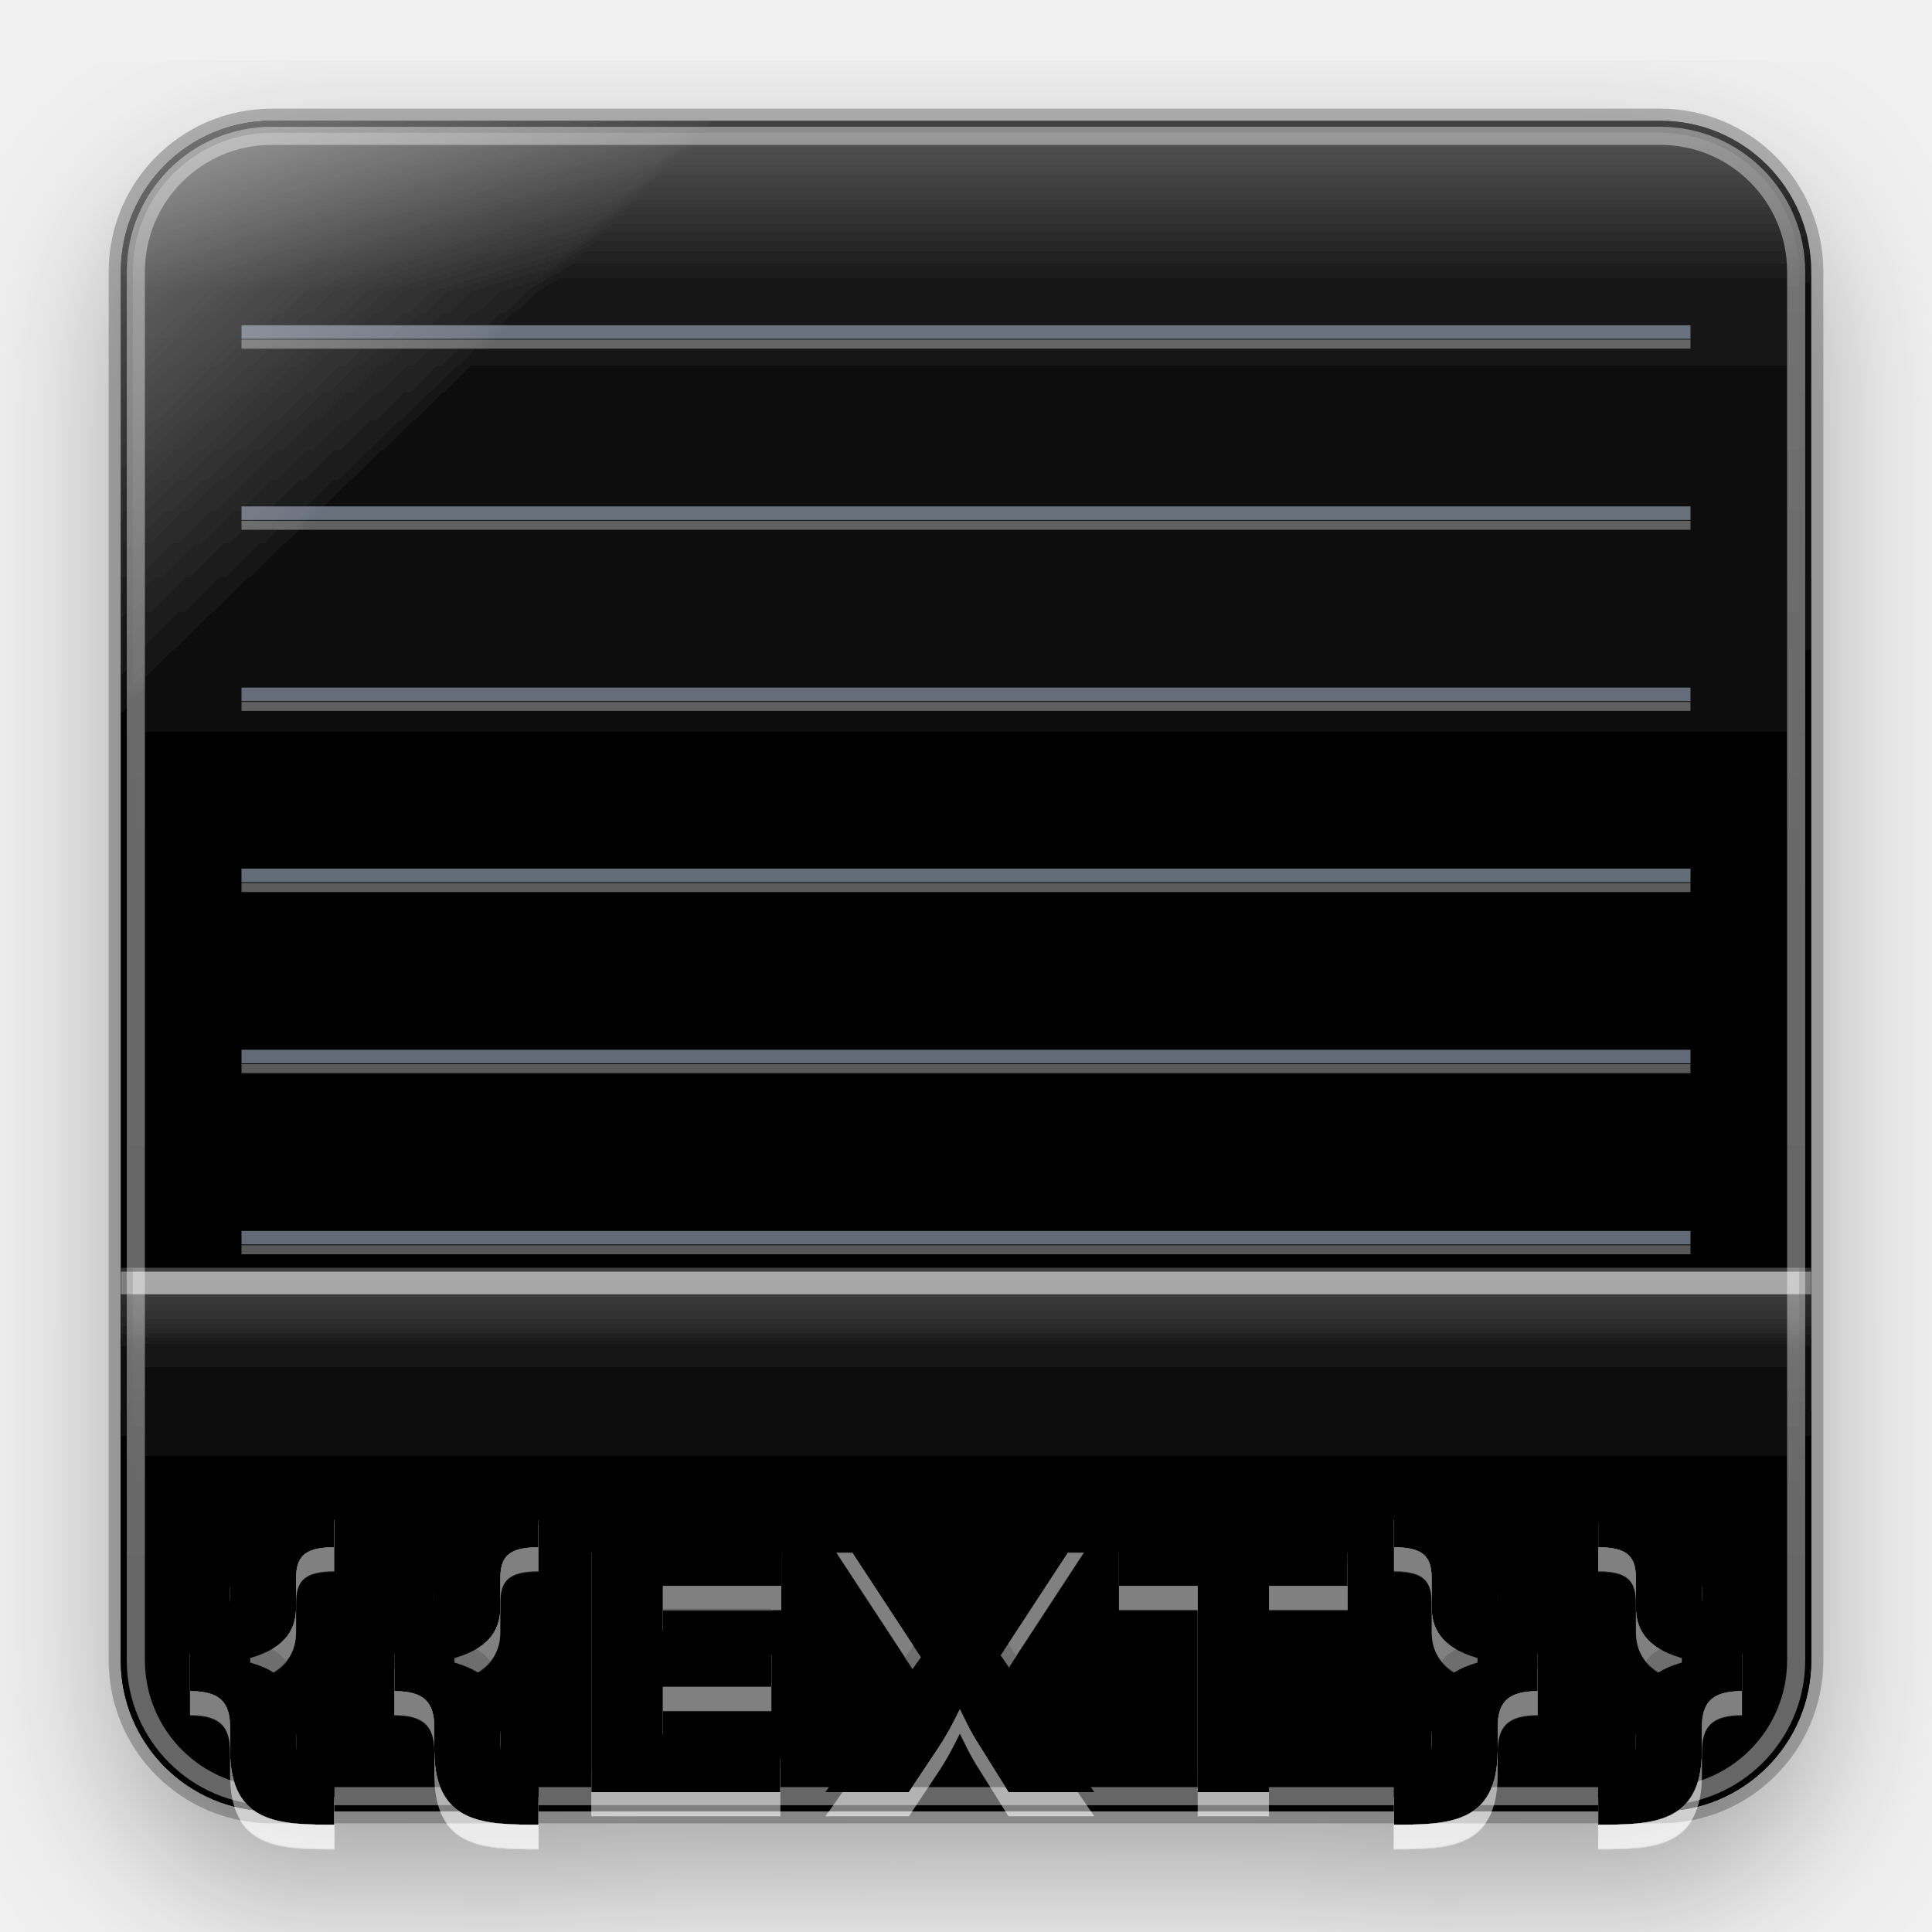
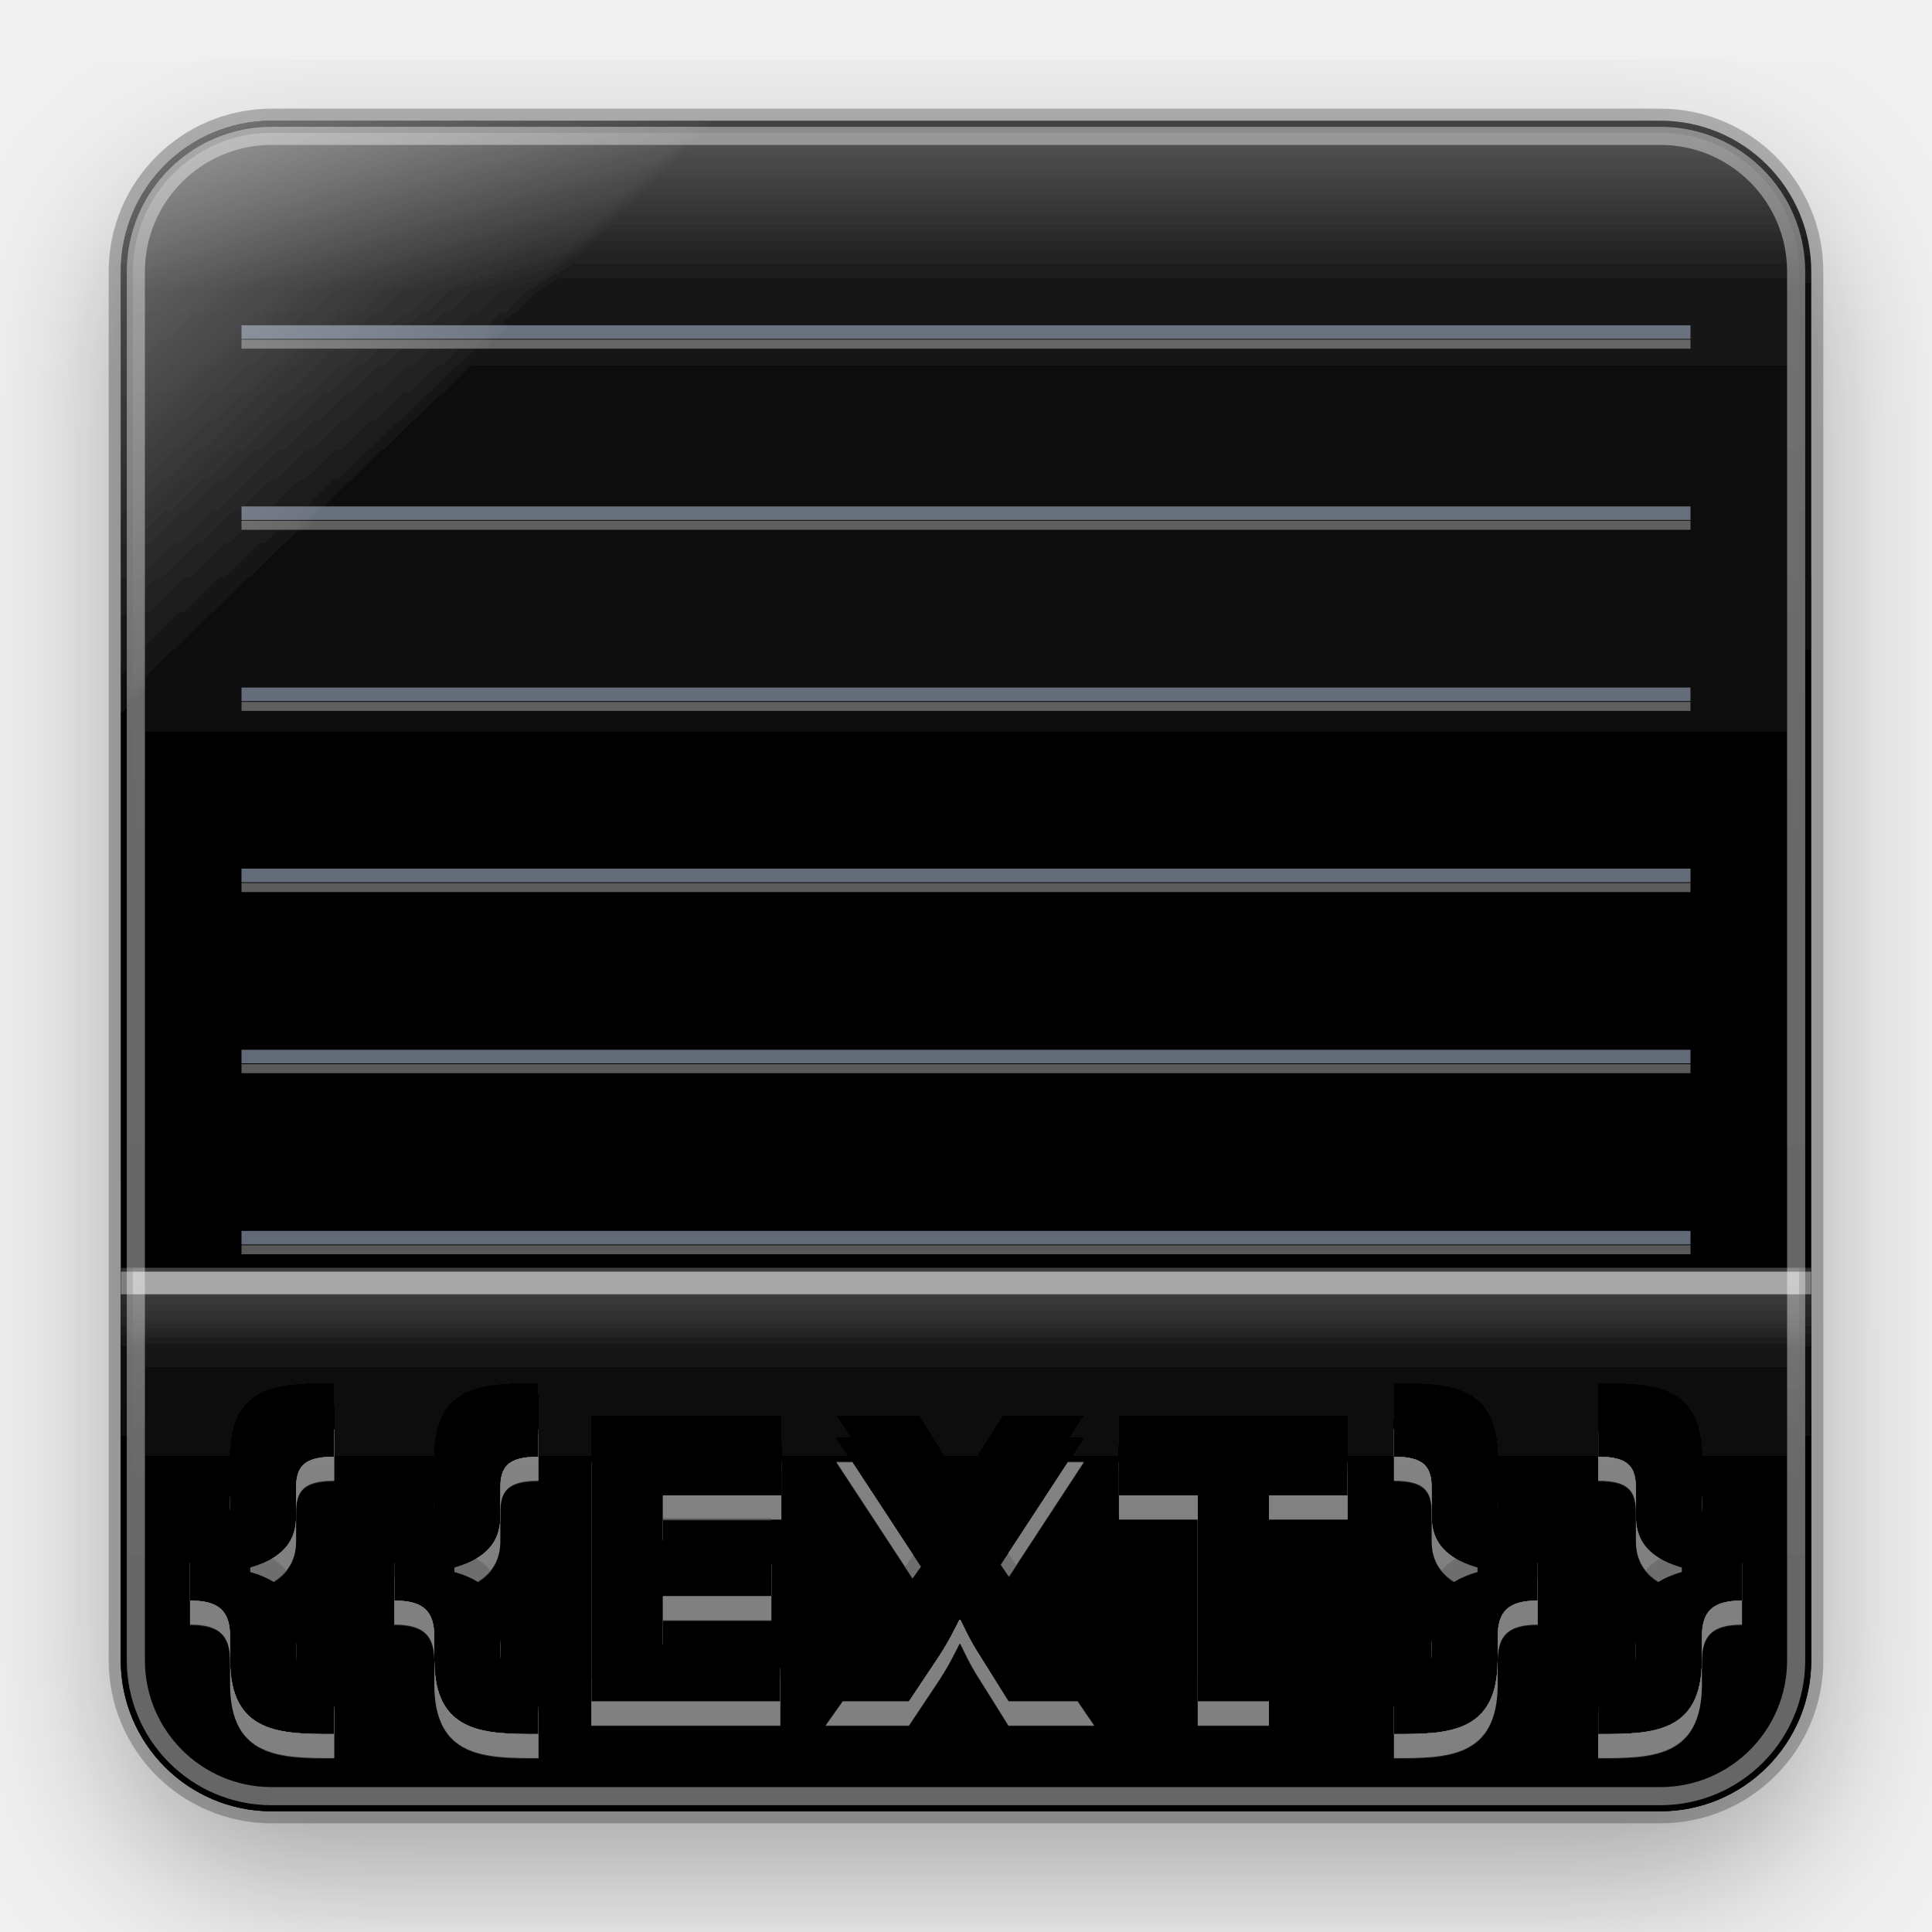
- <svg xmlns="http://www.w3.org/2000/svg" width="64" height="64" version="1.1" viewBox="0 0 64 64">
+ <svg xmlns="http://www.w3.org/2000/svg" width="256" height="256" version="1.1" viewBox="0 0 64 64">
  <defs>
    <filter id="shadow" x="-20%" y="-20%" width="140%" height="150%">
      <feDropShadow dx="0" dy="2" stdDeviation="2.5" flood-color="#000000" flood-opacity="0.32" />
    </filter>
    <filter id="chiseledText" x="-20%" y="-20%" width="140%" height="140%">
      <feOffset dx="0" dy="-0.75" in="SourceAlpha" result="highlightOffset" />
      <feFlood flood-color="#000000" flood-opacity="0.6" result="topCavity" />
      <feComposite operator="in" in2="highlightOffset" result="topCavityCut" />
      <feOffset dx="0" dy="0.8" in="SourceAlpha" result="bounceOffset" />
      <feFlood flood-color="#ffffff" flood-opacity="0.5" result="bottomRim" />
      <feComposite operator="in" in2="bounceOffset" result="bottomRimCut" />
      <feMerge>
        <feMergeNode in="bottomRimCut" />
        <feMergeNode in="topCavityCut" />
        <feMergeNode in="SourceGraphic" />
      </feMerge>
    </filter>
    <linearGradient id="body3DCurvature" x1="0%" y1="0%" x2="0%" y2="100%">
      <stop offset="0%" stop-color="#ffffff" stop-opacity="0.35" />
      <stop offset="10%" stop-color="#ffffff" stop-opacity="0.08" />
      <stop offset="70%" stop-color="#000000" stop-opacity="0.0" />
      <stop offset="100%" stop-color="#000000" stop-opacity="0.18" />
    </linearGradient>
    <linearGradient id="bannerVolume" x1="0%" y1="0%" x2="0%" y2="100%">
      <stop offset="0%" stop-color="#ffffff" stop-opacity="0.4" />
      <stop offset="15%" stop-color="#ffffff" stop-opacity="0.08" />
      <stop offset="60%" stop-color="#000000" stop-opacity="0.0" />
      <stop offset="90%" stop-color="#000000" stop-opacity="0.25" />
      <stop offset="100%" stop-color="#000000" stop-opacity="0.45" />
    </linearGradient>
    <linearGradient id="diagonalGloss" x1="0%" y1="0%" x2="100%" y2="100%">
      <stop offset="0%" stop-color="#ffffff" stop-opacity="0.45" />
      <stop offset="30%" stop-color="#ffffff" stop-opacity="0.05" />
      <stop offset="31%" stop-color="#ffffff" stop-opacity="0.0" />
      <stop offset="100%" stop-color="#ffffff" stop-opacity="0.0" />
    </linearGradient>
    <linearGradient id="redMargin" x1="0%" y1="0%" x2="100%" y2="0%">
      <stop offset="0%" stop-color="#ff3344" stop-opacity="0.65" />
      <stop offset="50%" stop-color="#e60012" stop-opacity="0.75" />
      <stop offset="100%" stop-color="#ff3344" stop-opacity="0.2" />
    </linearGradient>
    <linearGradient id="grooveShadow" x1="0%" y1="0%" x2="0%" y2="100%">
      <stop offset="0%" stop-color="#000000" stop-opacity="0.4" />
      <stop offset="100%" stop-color="#000000" stop-opacity="0.0" />
    </linearGradient>
    <clipPath id="docClip">
      <rect x="4" y="4" width="56" height="56" rx="5" ry="5" />
    </clipPath>
  </defs>
  <g filter="url(#shadow)">
    <g clip-path="url(#docClip)">
      <rect x="4" y="4" width="56" height="56" fill="{{BODY_COLOR}}" />
      <rect x="4" y="4" width="56" height="56" fill="url(#body3DCurvature)" />
      <g stroke="#a3b1c6" stroke-width="0.45" opacity="0.6">
        <line x1="8" y1="11" x2="56" y2="11" />
        <line x1="8" y1="17" x2="56" y2="17" />
        <line x1="8" y1="23" x2="56" y2="23" />
        <line x1="8" y1="29" x2="56" y2="29" />
        <line x1="8" y1="35" x2="56" y2="35" />
        <line x1="8" y1="41" x2="56" y2="41" />
      </g>
      <g stroke="#ffffff" stroke-width="0.3" opacity="0.35">
        <line x1="8" y1="11.4" x2="56" y2="11.4" />
        <line x1="8" y1="17.4" x2="56" y2="17.4" />
        <line x1="8" y1="23.4" x2="56" y2="23.4" />
        <line x1="8" y1="29.4" x2="56" y2="29.4" />
        <line x1="8" y1="35.4" x2="56" y2="35.4" />
        <line x1="8" y1="41.4" x2="56" y2="41.4" />
      </g>
      <line x1="15.5" y1="4" x2="15.5" y2="42" stroke="url(#redMargin)" stroke-width="0.6" />
      <rect x="4" y="42" width="56" height="18" fill="{{ACCENT_COLOR}}" />
      <rect x="4" y="42" width="56" height="18" fill="url(#bannerVolume)" />
      <rect x="4" y="42" width="56" height="2" fill="url(#grooveShadow)" />
      <line x1="4" y1="42.5" x2="60" y2="42.5" stroke="#ffffff" stroke-width="0.75" opacity="0.55" />
      <path d="M 4 4 L 36 4 L 4 36 Z" fill="url(#diagonalGloss)" pointer-events="none" />
    </g>
    <rect x="4" y="4" width="56" height="56" rx="5" ry="5" fill="none" stroke="#000000" stroke-width="0.8" opacity="0.25" />
    <rect x="4.5" y="4.5" width="55" height="55" rx="4.5" ry="4.5" fill="none" stroke="#ffffff" stroke-width="0.6" opacity="0.4" />
-     <text x="32" y="55" font-family="-apple-system, BlinkMacSystemFont, 'SF Pro Display', 'Inter', sans-serif" font-weight="900" font-size="{{FONT_SIZE}}" fill="{{FONT_COLOR}}" text-anchor="middle" dominant-baseline="central" letter-spacing="0.7" filter="url(#chiseledText)">{{EXT}}</text>
+     <text x="32" y="52" font-family="-apple-system, BlinkMacSystemFont, 'SF Pro Display', 'Inter', sans-serif" font-weight="900" font-size="{{FONT_SIZE}}" fill="{{FONT_COLOR}}" text-anchor="middle" dominant-baseline="central" letter-spacing="0.7" filter="url(#chiseledText)">{{EXT}}</text>
  </g>
</svg>
